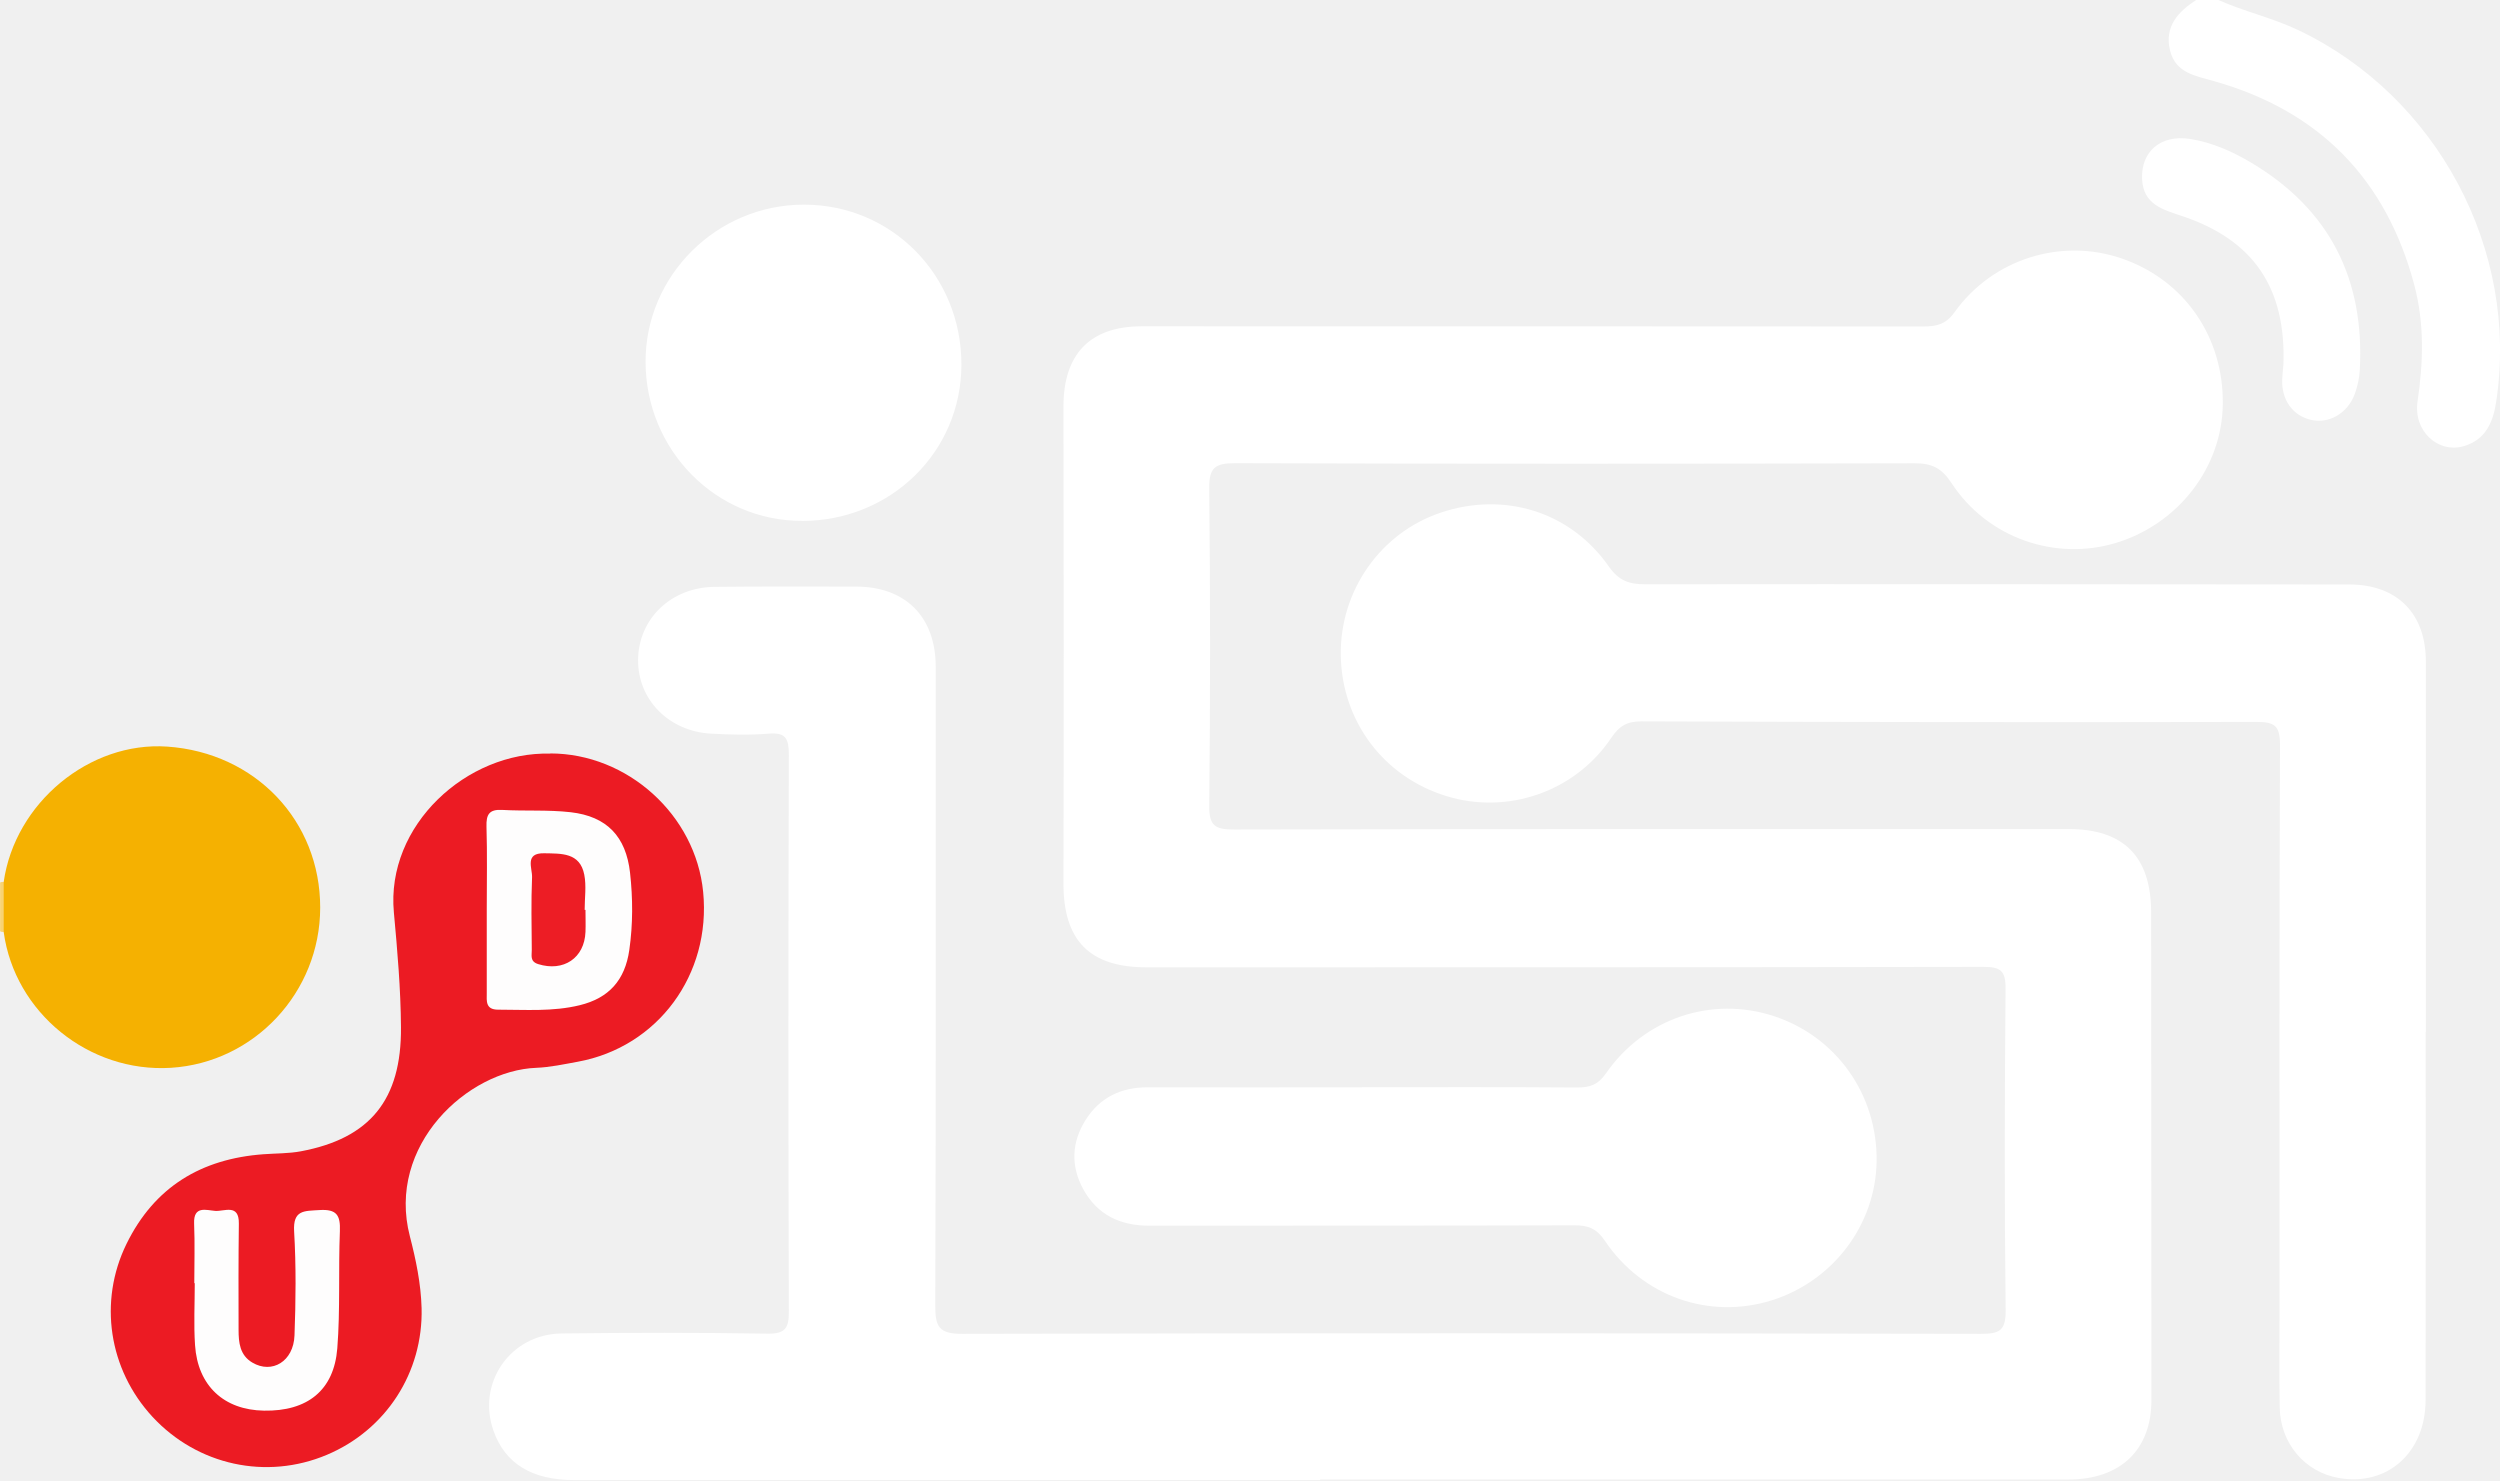
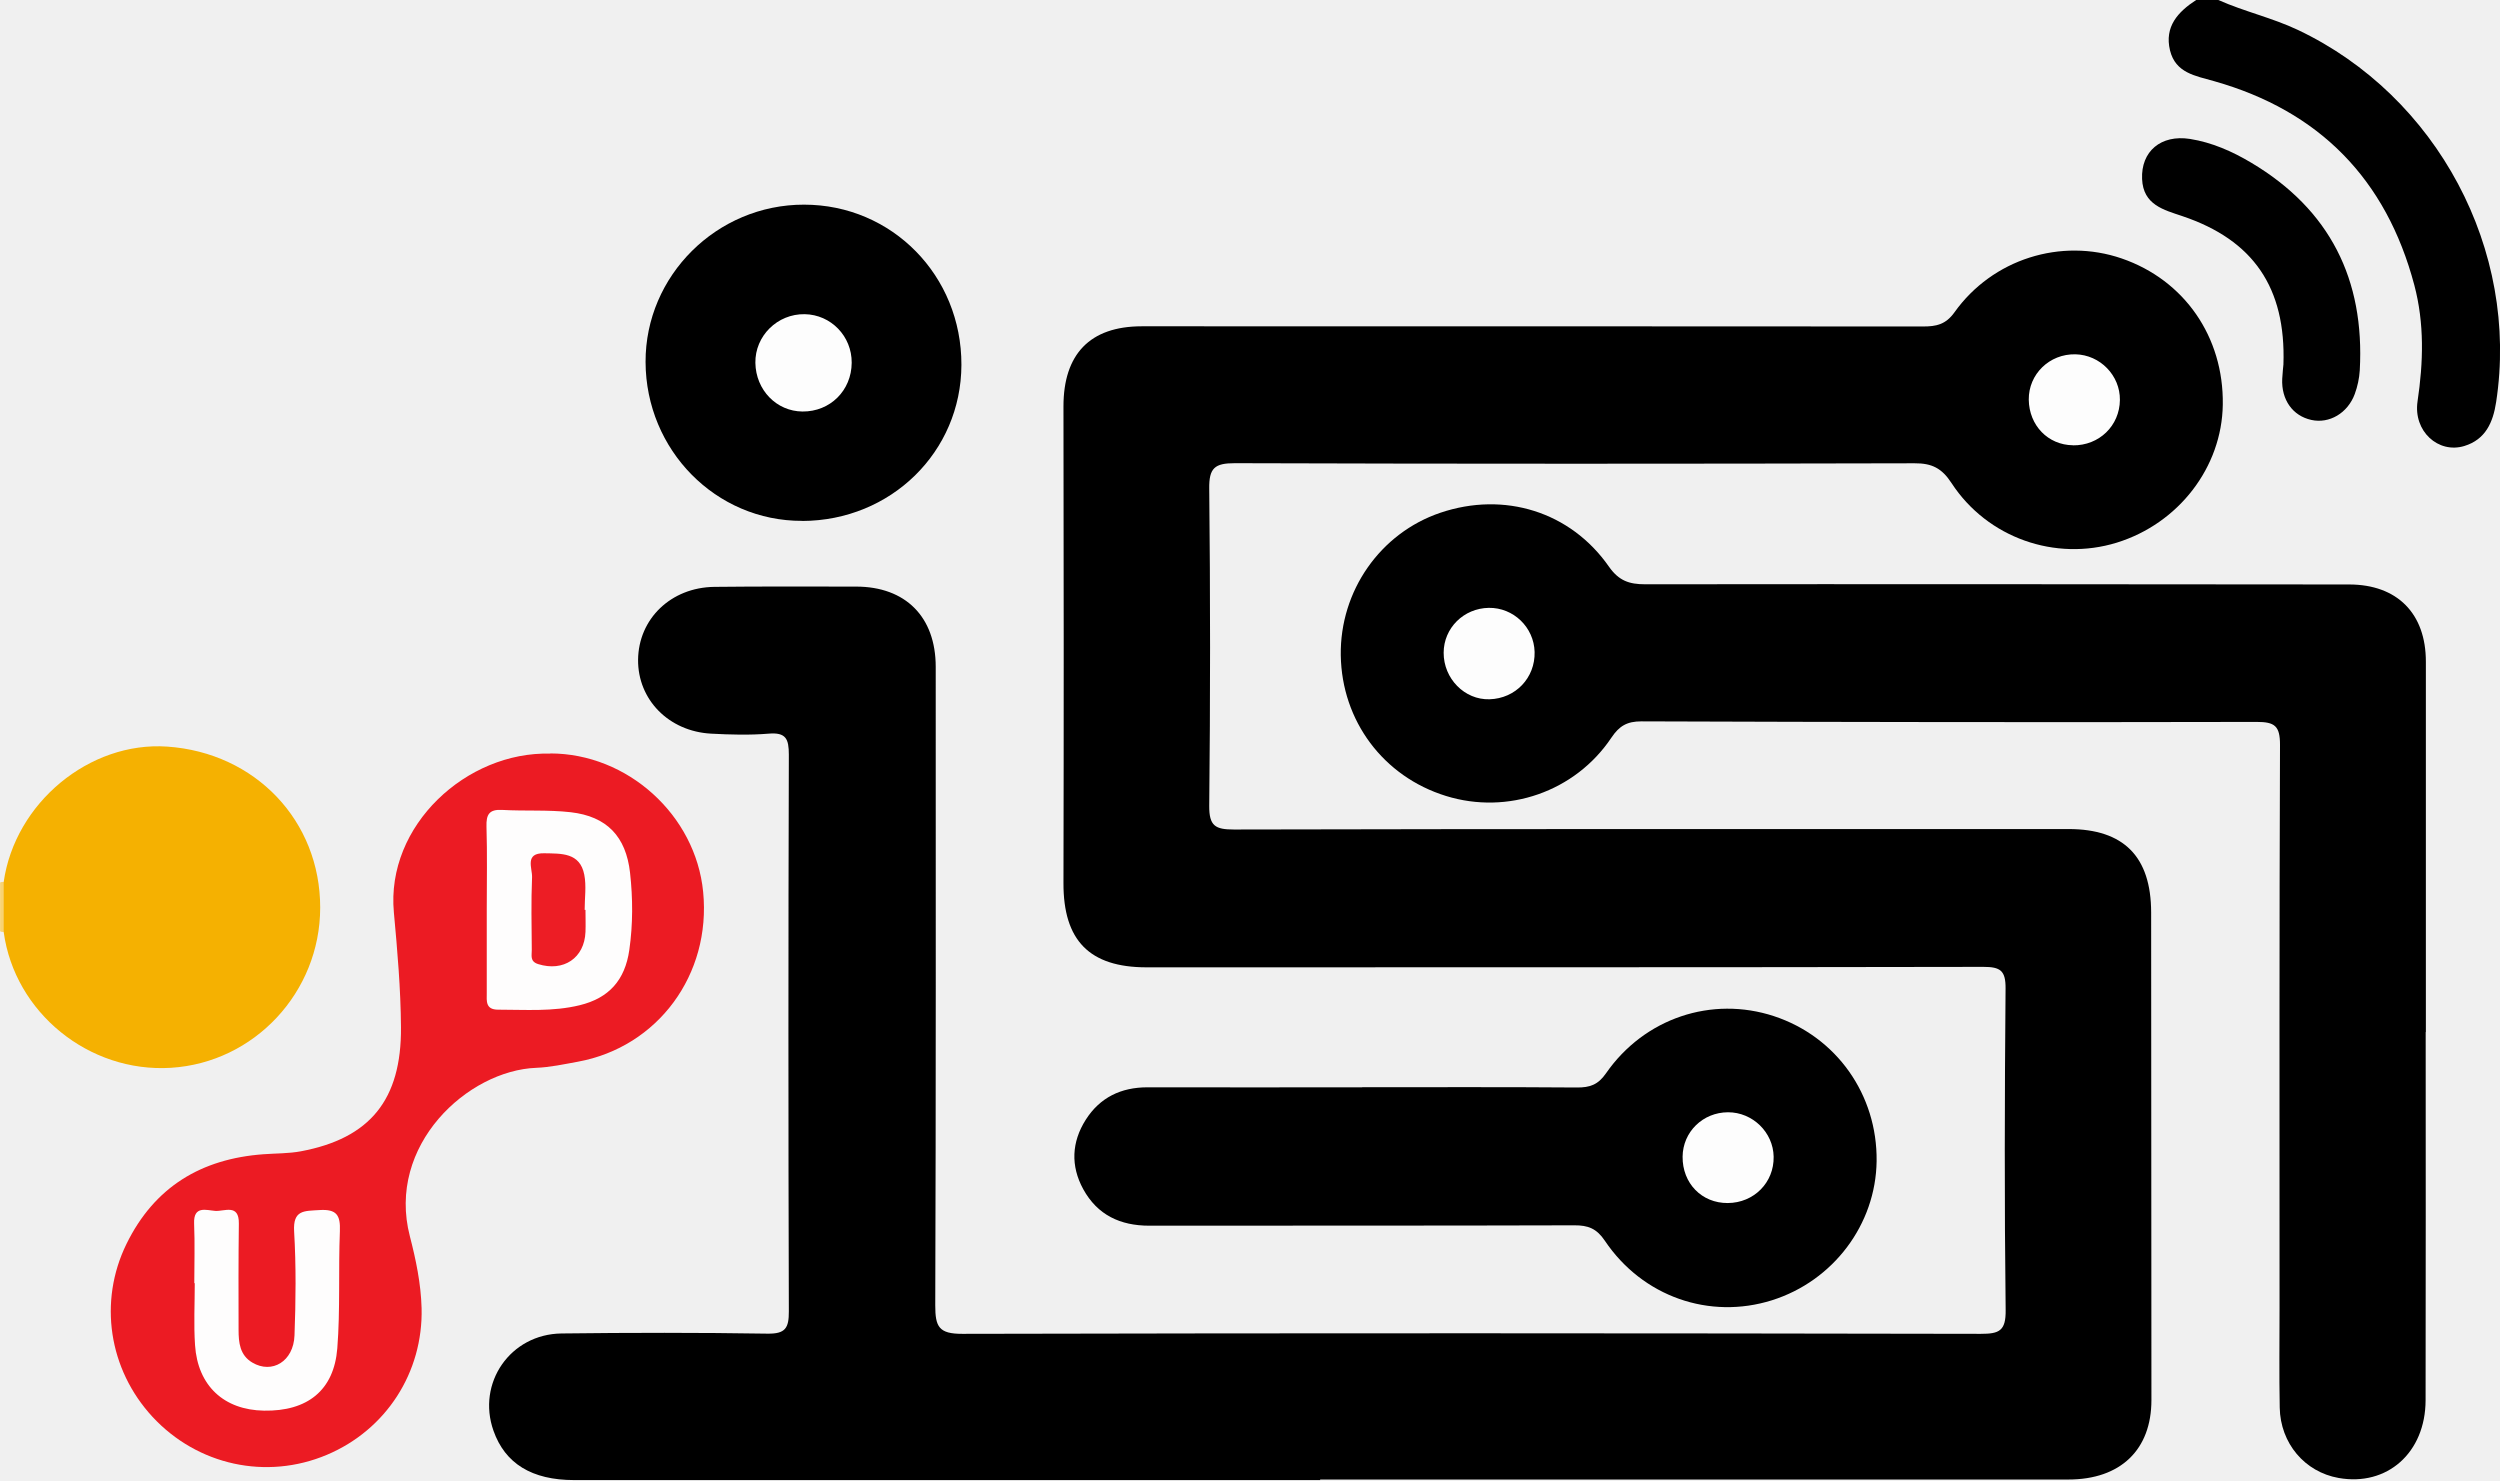
<svg xmlns="http://www.w3.org/2000/svg" id="Capa_1" viewBox="0 0 270.46 160.12">
  <defs>
    <style>
      .cls-1 {
        fill: #ec1b23;
      }

      .cls-2 {
        fill: #ed1d25;
      }

      .cls-3 {
-         fill: #fff;
+         fill: #fefdfd;
      }

      .cls-4 {
-         fill: #fefdfd;
+         fill: #f8d373;
      }

      .cls-5 {
-         fill: #f8d373;
+         fill: #f5b101;
      }

      .cls-6 {
-         fill: #f5b101;
+         fill: #fdfdfd;
      }
    </style>
  </defs>
-   <path class="cls-3" d="M239.99,0c2.8,1.25,5.82,1.92,8.61,3.24,15.06,7.14,23.97,23.82,21.44,40.27-.33,2.17-1.14,4.04-3.44,4.74-2.81.86-5.54-1.6-5.06-4.83.63-4.24.75-8.42-.35-12.58-3.04-11.46-10.27-18.84-21.66-22.06-2.03-.58-4.17-.88-4.77-3.33-.62-2.57.86-4.17,2.83-5.45h2.4Z" />
-   <path class="cls-5" d="M.4,100.82h-.2s-.19-.07-.19-.07v-5.28c.13-.06.26-.08.4-.06,1.2,1.8,1.21,3.61,0,5.41Z" />
-   <path class="cls-3" d="M142.82,160.12c-26.9,0-53.81,0-80.71,0-4.58,0-7.47-1.79-8.72-5.33-1.83-5.16,1.81-10.46,7.36-10.53,7.42-.09,14.85-.1,22.27.02,1.95.03,2.33-.6,2.32-2.42-.06-20.07-.06-40.14,0-60.21,0-1.72-.31-2.44-2.19-2.28-2.06.17-4.15.11-6.22,0-4.59-.25-7.94-3.69-7.9-8,.05-4.42,3.55-7.82,8.25-7.88,5.11-.06,10.22-.03,15.33-.03,5.35,0,8.62,3.27,8.62,8.68,0,23.03.03,46.06-.05,69.08,0,2.3.37,3.09,2.94,3.08,36.72-.09,73.45-.07,110.17,0,1.99,0,2.72-.31,2.69-2.57-.14-11.59-.11-23.19-.01-34.78.02-1.95-.56-2.35-2.4-2.35-30.18.06-60.35.04-90.53.05-6.19,0-9.01-2.92-8.99-9.12.04-17.19.03-34.38,0-51.57,0-5.63,2.85-8.65,8.45-8.66,28.18,0,56.36,0,84.54.02,1.42,0,2.45-.2,3.4-1.53,4.12-5.78,11.54-8.08,18.09-5.83,6.78,2.33,11.05,8.49,10.94,15.81-.09,6.78-4.78,12.87-11.48,14.94-6.62,2.04-13.98-.5-17.86-6.44-1.06-1.63-2.14-2.16-4.01-2.15-24.51.06-49.02.07-73.53-.01-2.17,0-2.8.51-2.77,2.75.12,11.43.12,22.87,0,34.3-.02,2.21.66,2.58,2.68,2.58,30.1-.07,60.19-.05,90.29-.05,5.96,0,8.92,2.98,8.93,9.01.02,17.59.02,35.18.03,52.77,0,5.36-3.33,8.59-8.98,8.59-26.98.01-53.97,0-80.95,0,0,.02,0,.04,0,.06Z" />
-   <path class="cls-3" d="M262.42,111.66c0,13.27.02,26.54-.01,39.82-.01,5.69-4.17,9.35-9.42,8.41-3.65-.65-6.29-3.74-6.36-7.61-.07-3.6-.02-7.2-.02-10.79,0-20.31-.03-40.61.05-60.92,0-2.04-.57-2.47-2.52-2.47-22.19.05-44.38.02-66.57-.06-1.54,0-2.38.48-3.24,1.76-3.92,5.86-11.24,8.38-17.9,6.31-6.78-2.1-11.27-8.12-11.38-15.22-.1-6.96,4.27-13.22,10.78-15.42,6.9-2.33,14.07-.13,18.23,5.83,1.07,1.53,2.19,1.91,3.92,1.91,25.38-.03,50.77,0,76.15.02,5.22,0,8.32,3.15,8.31,8.37-.01,13.35,0,26.7,0,40.05,0,0-.02,0-.03,0Z" />
-   <path class="cls-3" d="M147.37,117.62c7.74,0,15.49-.03,23.23.03,1.4.01,2.29-.3,3.14-1.53,4.15-5.98,11.45-8.4,18.17-6.19,6.77,2.23,11.2,8.5,11.11,15.69-.09,6.85-4.69,12.96-11.33,15.05-6.75,2.12-13.99-.38-18.07-6.44-.89-1.33-1.82-1.68-3.31-1.67-15.33.05-30.65.02-45.98.04-3.14,0-5.61-1.16-7.14-3.95-1.38-2.52-1.26-5.1.27-7.51,1.53-2.41,3.82-3.51,6.67-3.51,7.74.02,15.49,0,23.23,0Z" />
+   <path d="M239.99,0c2.8,1.25,5.82,1.92,8.61,3.24,15.06,7.14,23.97,23.82,21.44,40.27-.33,2.17-1.14,4.04-3.44,4.74-2.81.86-5.54-1.6-5.06-4.83.63-4.24.75-8.42-.35-12.58-3.04-11.46-10.27-18.84-21.66-22.06-2.03-.58-4.17-.88-4.77-3.33-.62-2.57.86-4.17,2.83-5.45h2.4Z" />
+   <path class="cls-4" d="M.4,100.82h-.2s-.19-.07-.19-.07v-5.28c.13-.06.26-.08.4-.06,1.2,1.8,1.21,3.61,0,5.41Z" />
+   <path d="M142.82,160.12c-26.9,0-53.81,0-80.71,0-4.58,0-7.47-1.79-8.72-5.33-1.83-5.16,1.81-10.46,7.36-10.53,7.42-.09,14.85-.1,22.27.02,1.95.03,2.33-.6,2.32-2.42-.06-20.07-.06-40.14,0-60.21,0-1.72-.31-2.44-2.19-2.28-2.06.17-4.15.11-6.22,0-4.59-.25-7.94-3.69-7.9-8,.05-4.42,3.55-7.82,8.25-7.88,5.11-.06,10.22-.03,15.33-.03,5.35,0,8.62,3.27,8.62,8.68,0,23.03.03,46.06-.05,69.08,0,2.3.37,3.09,2.94,3.08,36.72-.09,73.45-.07,110.17,0,1.99,0,2.72-.31,2.69-2.57-.14-11.59-.11-23.19-.01-34.78.02-1.95-.56-2.35-2.4-2.35-30.18.06-60.35.04-90.53.05-6.19,0-9.01-2.92-8.99-9.12.04-17.19.03-34.38,0-51.57,0-5.63,2.85-8.65,8.45-8.66,28.18,0,56.36,0,84.54.02,1.42,0,2.45-.2,3.4-1.53,4.12-5.78,11.54-8.08,18.09-5.83,6.78,2.33,11.05,8.49,10.94,15.81-.09,6.78-4.78,12.87-11.48,14.94-6.62,2.04-13.98-.5-17.86-6.44-1.06-1.63-2.14-2.16-4.01-2.15-24.51.06-49.02.07-73.53-.01-2.17,0-2.8.51-2.77,2.75.12,11.43.12,22.87,0,34.3-.02,2.21.66,2.58,2.68,2.58,30.1-.07,60.19-.05,90.29-.05,5.96,0,8.92,2.98,8.93,9.01.02,17.59.02,35.18.03,52.77,0,5.36-3.33,8.59-8.98,8.59-26.98.01-53.97,0-80.95,0,0,.02,0,.04,0,.06Z" />
+   <path d="M262.42,111.66c0,13.27.02,26.54-.01,39.82-.01,5.69-4.17,9.35-9.42,8.41-3.65-.65-6.29-3.74-6.36-7.61-.07-3.6-.02-7.2-.02-10.79,0-20.31-.03-40.61.05-60.92,0-2.04-.57-2.47-2.52-2.47-22.19.05-44.38.02-66.57-.06-1.54,0-2.38.48-3.24,1.76-3.92,5.86-11.24,8.38-17.9,6.31-6.78-2.1-11.27-8.12-11.38-15.22-.1-6.96,4.27-13.22,10.78-15.42,6.9-2.33,14.07-.13,18.23,5.83,1.07,1.53,2.19,1.91,3.92,1.91,25.38-.03,50.77,0,76.15.02,5.22,0,8.32,3.15,8.31,8.37-.01,13.35,0,26.7,0,40.05,0,0-.02,0-.03,0Z" />
+   <path d="M147.37,117.62c7.74,0,15.49-.03,23.23.03,1.4.01,2.29-.3,3.14-1.53,4.15-5.98,11.45-8.4,18.17-6.19,6.77,2.23,11.2,8.5,11.11,15.69-.09,6.85-4.69,12.96-11.33,15.05-6.75,2.12-13.99-.38-18.07-6.44-.89-1.33-1.82-1.68-3.31-1.67-15.33.05-30.65.02-45.98.04-3.14,0-5.61-1.16-7.14-3.95-1.38-2.52-1.26-5.1.27-7.51,1.53-2.41,3.82-3.51,6.67-3.51,7.74.02,15.49,0,23.23,0Z" />
  <path class="cls-1" d="M59.52,81.51c8.37,0,15.74,6.66,16.55,14.98.88,8.94-4.9,16.78-13.55,18.37-1.49.27-2.99.6-4.49.66-7.44.28-16.24,8.38-13.69,18.22.65,2.52,1.2,5.12,1.27,7.79.17,6.92-3.82,13.15-10.25,15.86-6.55,2.76-14,1.13-18.86-4.11-4.75-5.14-5.86-12.48-2.82-18.7,3.02-6.17,8.09-9.22,14.83-9.71,1.35-.1,2.73-.07,4.05-.32,7.45-1.4,10.88-5.55,10.82-13.42-.03-4.15-.39-8.3-.77-12.43-.87-9.42,7.89-17.42,16.92-17.17Z" />
-   <path class="cls-6" d="M.4,100.82c0-1.8,0-3.61,0-5.41,1.22-8.55,9.28-15.22,17.69-14.64,9.55.66,16.56,8.04,16.55,17.43-.01,9.14-7.12,16.76-16.15,17.32-8.87.55-16.91-5.98-18.09-14.69Z" />
-   <path class="cls-3" d="M86.78,56.35c-9.34.03-16.91-7.66-16.94-17.19-.03-9.34,7.71-17.03,17.14-17.02,9.52,0,17.06,7.68,17.03,17.34-.03,9.41-7.62,16.85-17.23,16.88Z" />
-   <path class="cls-3" d="M247.03,39.44c.29-8.35-3.29-13.48-10.91-16.05-2.04-.69-4.26-1.22-4.38-4.02-.13-2.99,2.03-4.83,5.18-4.34,2.39.38,4.58,1.35,6.64,2.58,8.51,5.07,12.27,12.64,11.73,22.44-.05.86-.24,1.75-.54,2.57-.77,2.09-2.77,3.24-4.7,2.81-2.02-.44-3.26-2.19-3.15-4.45.03-.64.11-1.27.13-1.55Z" />
-   <path class="cls-3" d="M224.26,48.17c-2.7-.03-4.74-2.14-4.78-4.93-.03-2.76,2.24-4.97,5.05-4.91,2.67.06,4.84,2.29,4.81,4.94-.03,2.8-2.25,4.94-5.08,4.91Z" />
-   <path class="cls-3" d="M161.06,65.76c2.67-.04,4.89,2.1,4.96,4.77.07,2.8-2.06,5.04-4.88,5.12-2.69.08-4.97-2.23-4.96-5.04.01-2.67,2.17-4.81,4.89-4.85Z" />
-   <path class="cls-3" d="M186.92,130.15c-2.82.02-4.92-2.14-4.89-5.02.03-2.68,2.19-4.79,4.91-4.8,2.66-.01,4.9,2.17,4.94,4.81.05,2.79-2.13,4.99-4.96,5.01Z" />
-   <path class="cls-4" d="M52.66,98.3c0-2.96.06-5.92-.03-8.87-.04-1.3.28-1.89,1.7-1.81,2.47.14,4.96-.03,7.41.25,3.92.45,5.98,2.63,6.42,6.54.31,2.79.32,5.58-.08,8.37-.47,3.27-2.21,5.2-5.37,5.97-2.91.71-5.87.48-8.82.48-1.37,0-1.24-.92-1.23-1.81,0-3.04,0-6.07,0-9.11Z" />
-   <path class="cls-4" d="M21.02,138.83c0-2.15.07-4.31-.02-6.46-.08-1.98,1.33-1.44,2.29-1.37.98.07,2.58-.81,2.55,1.37-.05,3.83-.04,7.66-.03,11.49,0,1.38.13,2.75,1.49,3.55,2.13,1.26,4.46-.13,4.56-2.94.14-3.74.18-7.51-.04-11.24-.14-2.36,1.09-2.21,2.73-2.32,1.87-.12,2.29.55,2.22,2.29-.17,4.22.05,8.47-.28,12.67-.36,4.56-3.25,6.82-7.93,6.74-4.33-.07-7.17-2.69-7.46-7.09-.15-2.22-.03-4.47-.03-6.7-.02,0-.03,0-.05,0Z" />
-   <path class="cls-3" d="M92.14,39.25c-.02,3-2.33,5.29-5.32,5.27-2.81-.02-5.05-2.32-5.1-5.26-.05-2.91,2.38-5.32,5.34-5.27,2.84.05,5.1,2.39,5.08,5.25Z" />
+   <path class="cls-5" d="M.4,100.82c0-1.8,0-3.61,0-5.41,1.22-8.55,9.28-15.22,17.69-14.64,9.55.66,16.56,8.04,16.55,17.43-.01,9.14-7.12,16.76-16.15,17.32-8.87.55-16.91-5.98-18.09-14.69Z" />
+   <path d="M86.78,56.35c-9.34.03-16.91-7.66-16.94-17.19-.03-9.34,7.71-17.03,17.14-17.02,9.52,0,17.06,7.68,17.03,17.34-.03,9.41-7.62,16.85-17.23,16.88Z" />
+   <path d="M247.03,39.44c.29-8.35-3.29-13.48-10.91-16.05-2.04-.69-4.26-1.22-4.38-4.02-.13-2.99,2.03-4.83,5.18-4.34,2.39.38,4.58,1.35,6.64,2.58,8.51,5.07,12.27,12.64,11.73,22.44-.05.86-.24,1.75-.54,2.57-.77,2.09-2.77,3.24-4.7,2.81-2.02-.44-3.26-2.19-3.15-4.45.03-.64.11-1.27.13-1.55Z" />
+   <path class="cls-6" d="M224.26,48.17c-2.7-.03-4.74-2.14-4.78-4.93-.03-2.76,2.24-4.97,5.05-4.91,2.67.06,4.84,2.29,4.81,4.94-.03,2.8-2.25,4.94-5.08,4.91Z" />
+   <path class="cls-6" d="M161.06,65.76c2.67-.04,4.89,2.1,4.96,4.77.07,2.8-2.06,5.04-4.88,5.12-2.69.08-4.97-2.23-4.96-5.04.01-2.67,2.17-4.81,4.89-4.85Z" />
+   <path class="cls-6" d="M186.92,130.15c-2.82.02-4.92-2.14-4.89-5.02.03-2.68,2.19-4.79,4.91-4.8,2.66-.01,4.9,2.17,4.94,4.81.05,2.79-2.13,4.99-4.96,5.01Z" />
+   <path class="cls-3" d="M52.66,98.3c0-2.96.06-5.92-.03-8.87-.04-1.3.28-1.89,1.7-1.81,2.47.14,4.96-.03,7.41.25,3.92.45,5.98,2.63,6.42,6.54.31,2.79.32,5.58-.08,8.37-.47,3.27-2.21,5.2-5.37,5.97-2.91.71-5.87.48-8.82.48-1.37,0-1.24-.92-1.23-1.81,0-3.04,0-6.07,0-9.11Z" />
+   <path class="cls-3" d="M21.02,138.83c0-2.15.07-4.31-.02-6.46-.08-1.98,1.33-1.44,2.29-1.37.98.07,2.58-.81,2.55,1.37-.05,3.83-.04,7.66-.03,11.49,0,1.38.13,2.75,1.49,3.55,2.13,1.26,4.46-.13,4.56-2.94.14-3.74.18-7.51-.04-11.24-.14-2.36,1.09-2.21,2.73-2.32,1.87-.12,2.29.55,2.22,2.29-.17,4.22.05,8.47-.28,12.67-.36,4.56-3.25,6.82-7.93,6.74-4.33-.07-7.17-2.69-7.46-7.09-.15-2.22-.03-4.47-.03-6.7-.02,0-.03,0-.05,0Z" />
+   <path class="cls-6" d="M92.14,39.25c-.02,3-2.33,5.29-5.32,5.27-2.81-.02-5.05-2.32-5.1-5.26-.05-2.91,2.38-5.32,5.34-5.27,2.84.05,5.1,2.39,5.08,5.25Z" />
  <path class="cls-2" d="M63.34,98.44c0,.79.03,1.59,0,2.38-.11,2.83-2.38,4.34-5.12,3.48-.92-.29-.68-.95-.69-1.53-.02-2.62-.08-5.25.03-7.87.04-.97-.84-2.63,1.31-2.59,1.84.04,3.87-.1,4.34,2.32.24,1.22.04,2.53.04,3.8.03,0,.06,0,.09,0Z" />
</svg>
